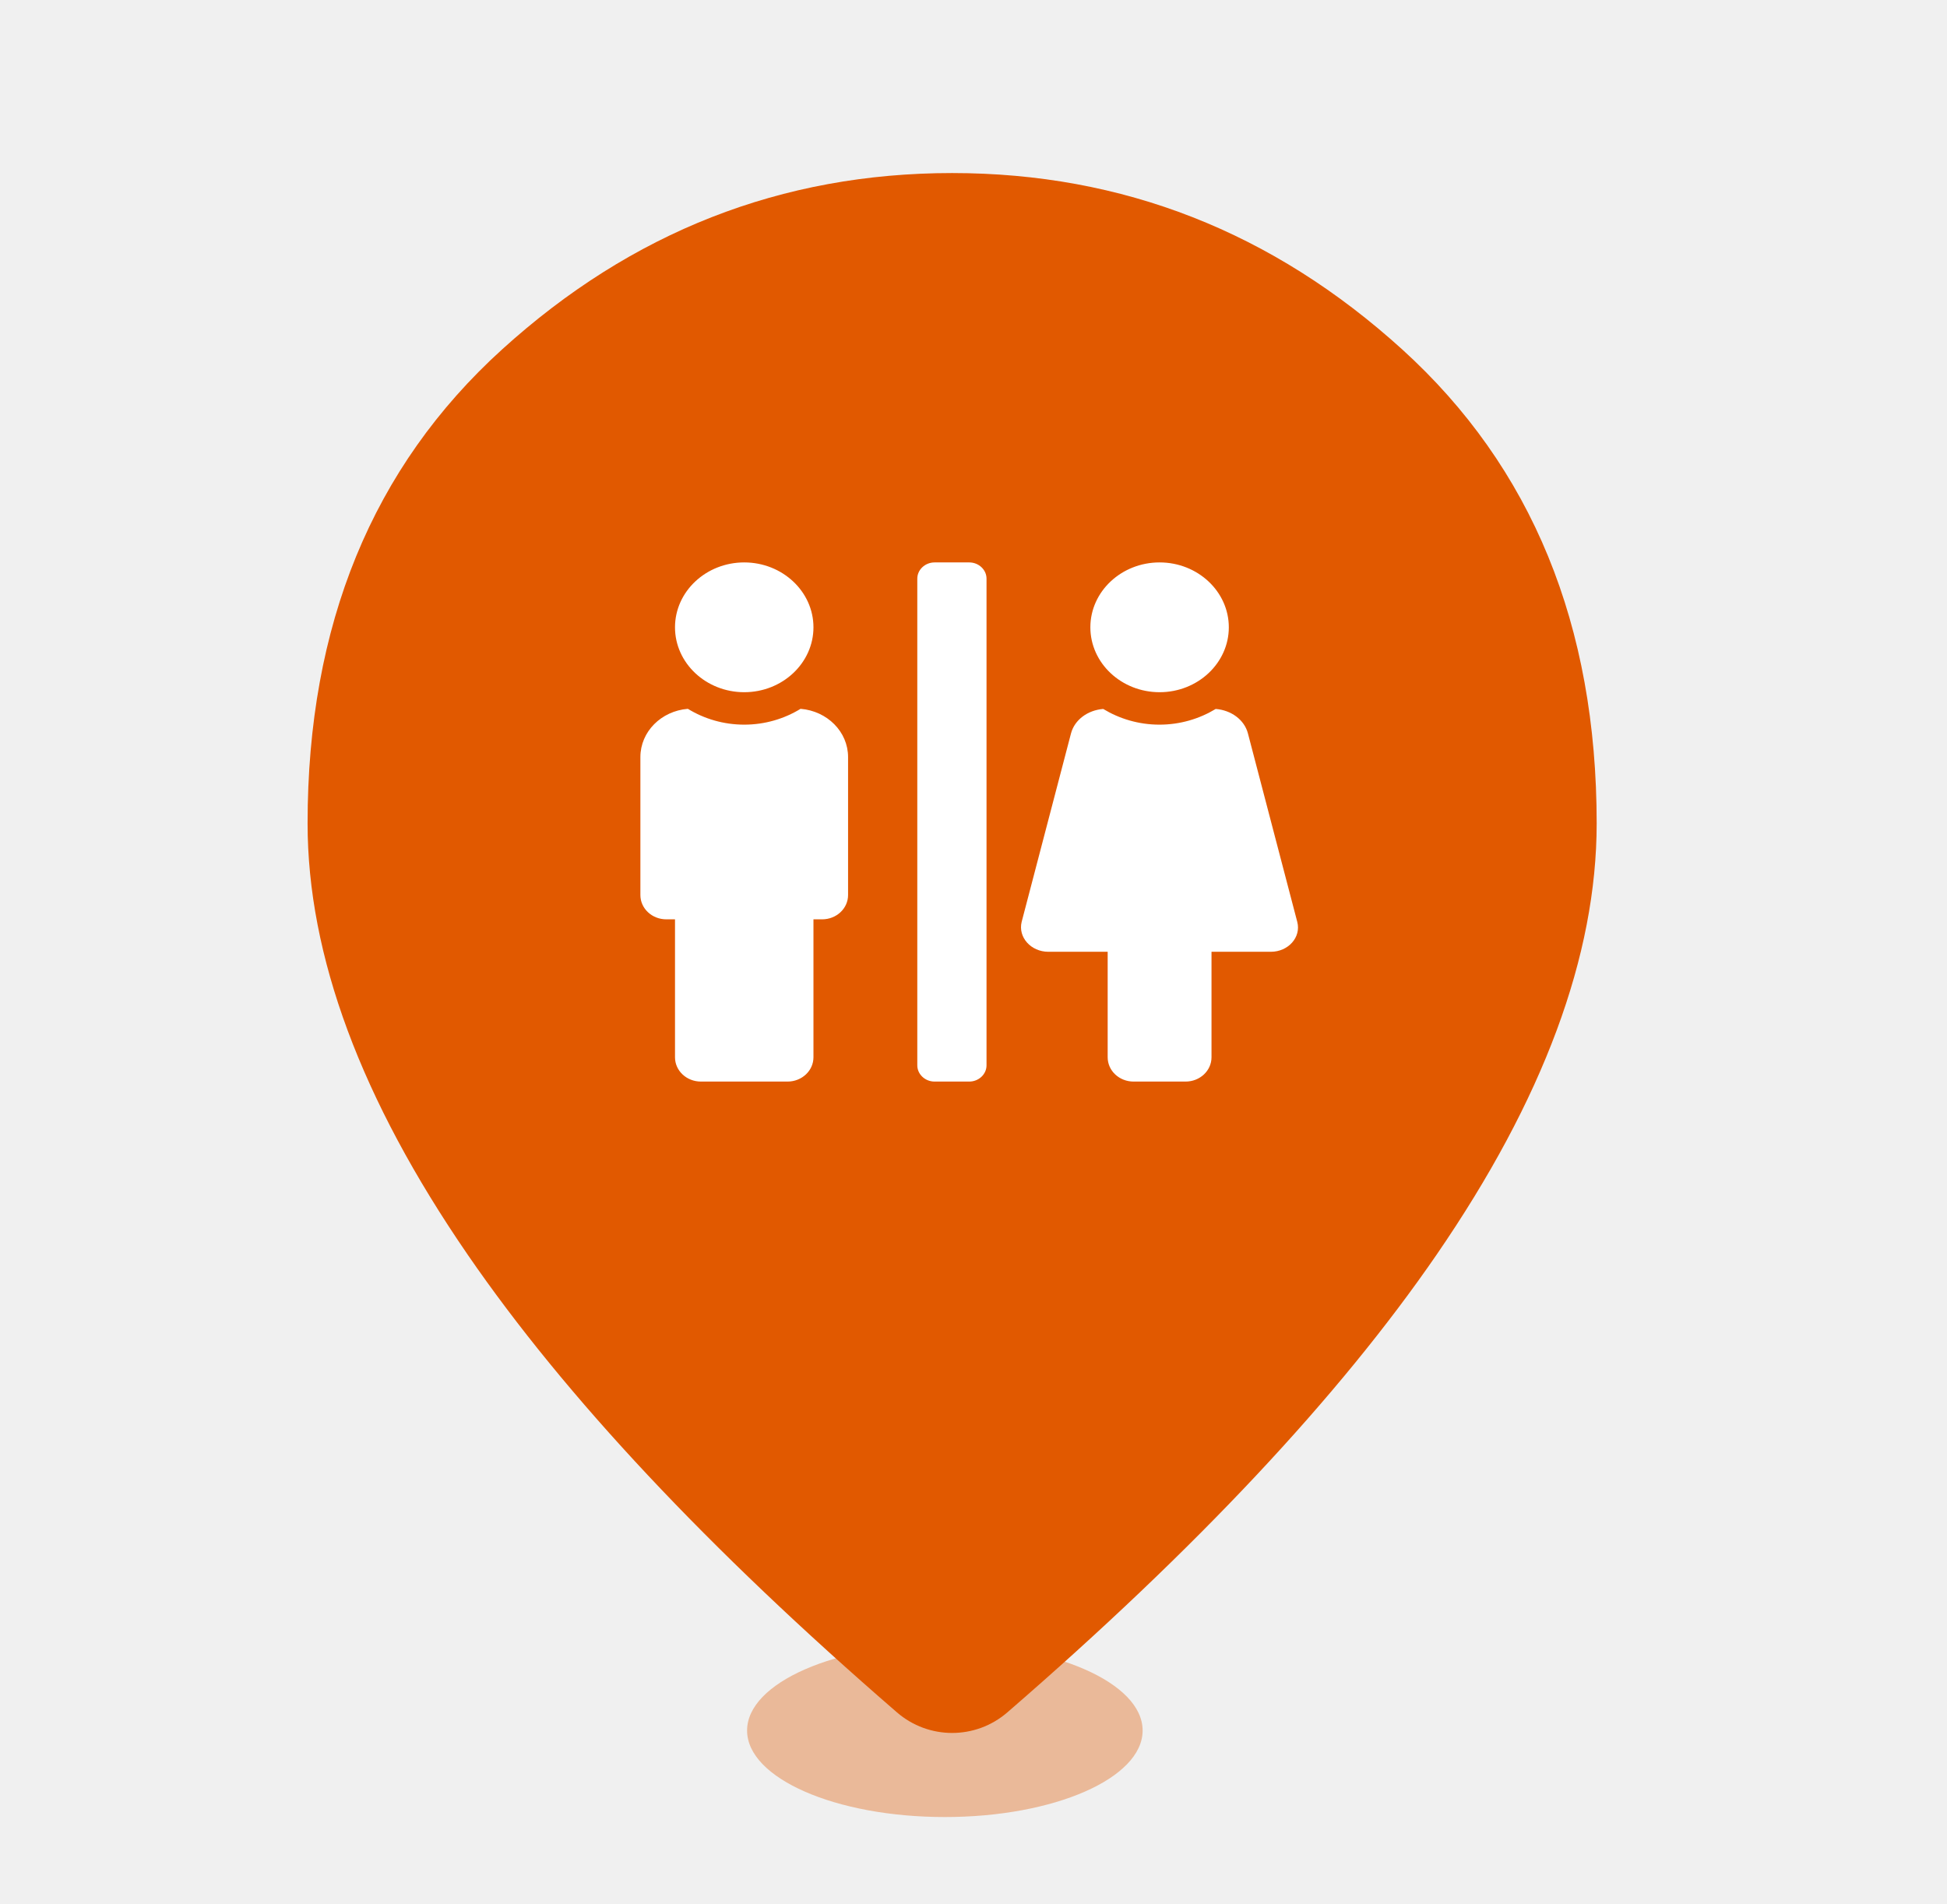
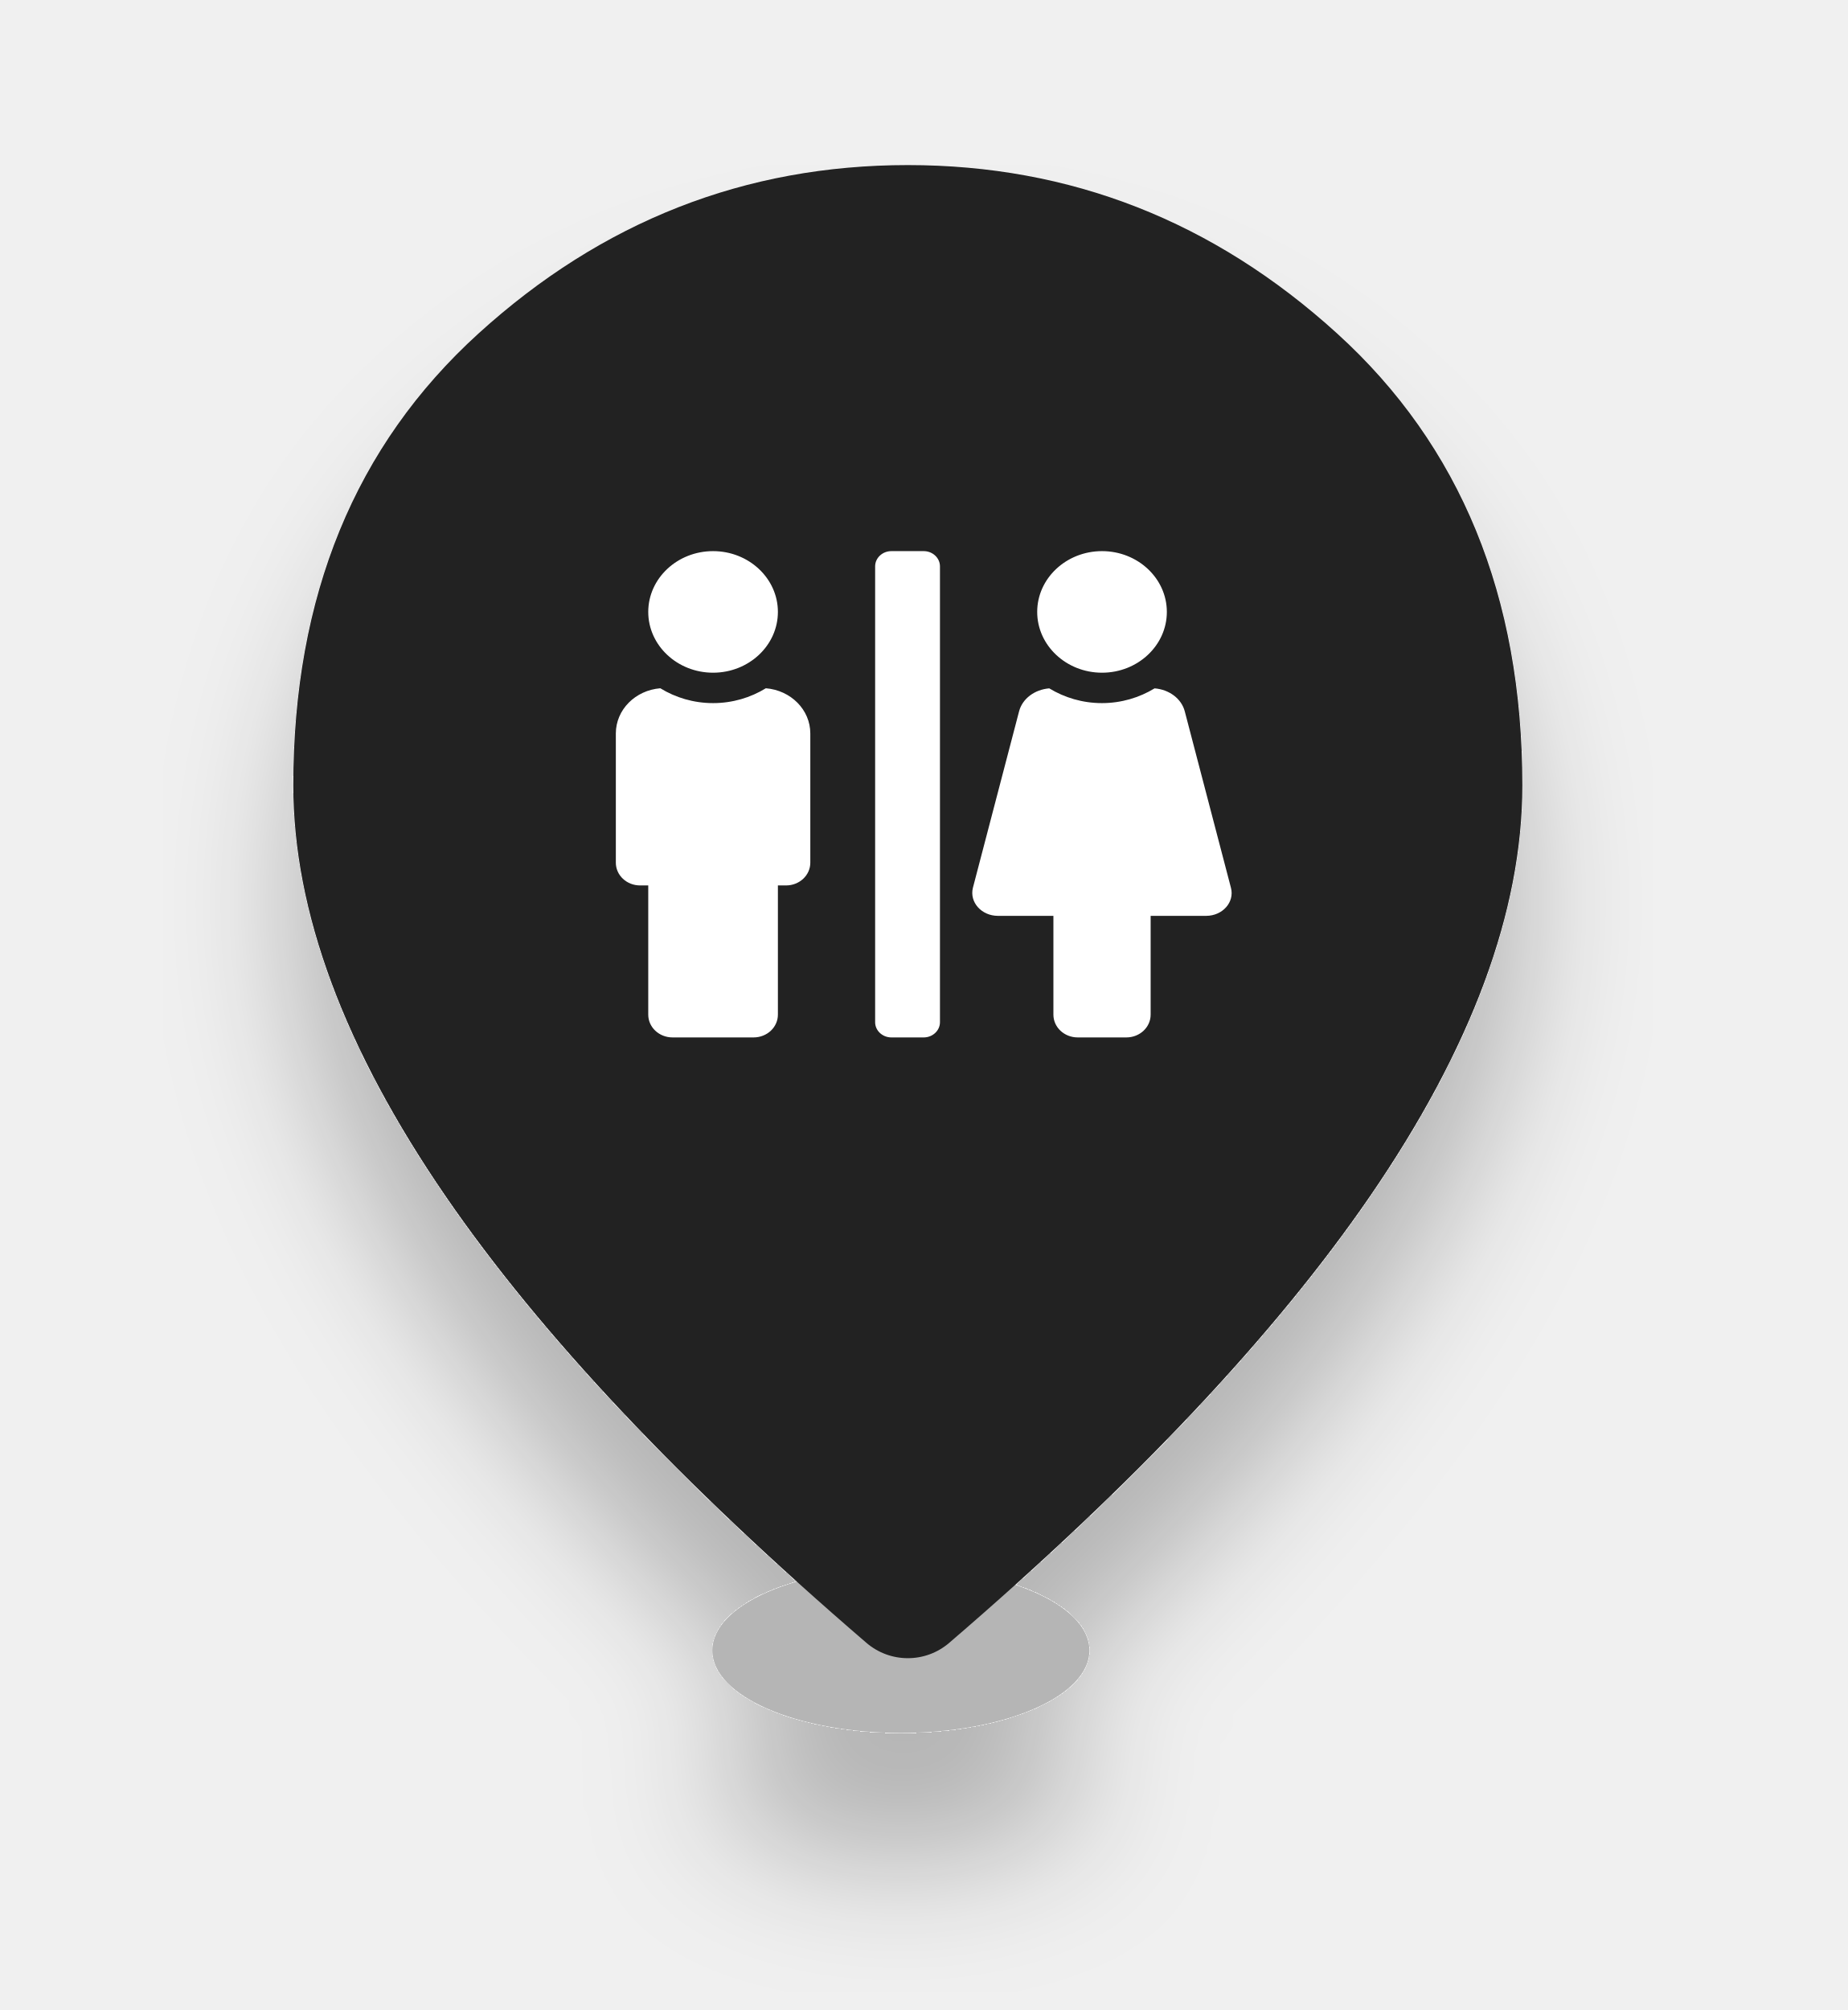
- <svg xmlns="http://www.w3.org/2000/svg" width="45" height="44" viewBox="0 0 45 44" fill="none">
-   <ellipse cx="21.838" cy="40" rx="4.571" ry="2" fill="#E15900" fill-opacity="0.36" />
-   <mask id="mask0_3367_28048" style="mask-type:alpha" maskUnits="userSpaceOnUse" x="0" y="0" width="45" height="44">
-     <rect width="44.691" height="44" fill="#D9D9D9" />
-   </mask>
-   <g mask="url(#mask0_3367_28048)">
-     <path d="M23.283 39.58C22.55 40.215 21.463 40.215 20.73 39.58C16.369 35.806 13.063 32.28 10.81 29.002C8.343 25.412 7.109 22.089 7.109 19.033C7.109 14.45 8.607 10.799 11.602 8.079C14.597 5.36 18.065 4 22.006 4C25.948 4 29.416 5.36 32.411 8.079C35.406 10.799 36.903 14.45 36.903 19.033C36.903 22.089 35.67 25.412 33.203 29.002C30.95 32.28 27.643 35.806 23.283 39.58Z" fill="#E15900" />
-     <g clip-path="url(#clip0_3367_28048)">
-       <path d="M17.201 16C18.083 16 18.801 15.327 18.801 14.5C18.801 13.673 18.083 13 17.201 13C16.318 13 15.601 13.673 15.601 14.5C15.601 15.327 16.318 16 17.201 16ZM26.801 16C27.683 16 28.401 15.327 28.401 14.5C28.401 13.673 27.683 13 26.801 13C25.918 13 25.201 13.673 25.201 14.5C25.201 15.327 25.918 16 26.801 16ZM29.983 21.309L28.843 16.954C28.761 16.637 28.456 16.415 28.098 16.387C27.723 16.614 27.278 16.75 26.798 16.75C26.318 16.75 25.873 16.614 25.498 16.387C25.141 16.415 24.836 16.637 24.753 16.954L23.613 21.309C23.526 21.663 23.826 22 24.231 22H25.601V24.438C25.601 24.749 25.868 25 26.201 25H27.401C27.733 25 28.001 24.749 28.001 24.438V22H29.371C29.776 22 30.076 21.663 29.983 21.309ZM22.401 13H21.601C21.381 13 21.201 13.169 21.201 13.375V24.625C21.201 24.831 21.381 25 21.601 25H22.401C22.621 25 22.801 24.831 22.801 24.625V13.375C22.801 13.169 22.621 13 22.401 13ZM18.503 16.384C18.128 16.614 17.681 16.75 17.201 16.75C16.721 16.75 16.273 16.614 15.898 16.384C15.283 16.434 14.801 16.912 14.801 17.5V20.688C14.801 20.999 15.068 21.25 15.401 21.25H15.601V24.438C15.601 24.749 15.868 25 16.201 25H18.201C18.533 25 18.801 24.749 18.801 24.438V21.25H19.001C19.333 21.25 19.601 20.999 19.601 20.688V17.5C19.601 16.912 19.118 16.434 18.503 16.384Z" fill="white" />
+ <svg xmlns="http://www.w3.org/2000/svg" width="57" height="62" viewBox="0 0 57 62" fill="none">
+   <g filter="url(#filter0_d_3367_28301)">
+     <ellipse cx="27.794" cy="50.909" rx="5.817" ry="2.545" fill="#4E4E4E" fill-opacity="0.36" />
+     <mask id="mask0_3367_28301" style="mask-type:alpha" maskUnits="userSpaceOnUse" x="0" y="0" width="57" height="56">
+       <rect width="56.88" height="56" fill="#D9D9D9" />
+     </mask>
+     <g mask="url(#mask0_3367_28301)">
+       <path d="M29.287 50.674C28.552 51.306 27.466 51.306 26.73 50.674C21.009 45.758 16.685 41.171 13.759 36.913C10.619 32.343 9.049 28.114 9.049 24.225C9.049 18.392 10.955 13.745 14.766 10.284C18.578 6.822 22.992 5.092 28.009 5.092C33.025 5.092 37.439 6.822 41.251 10.284C45.063 13.745 46.968 18.392 46.968 24.225C46.968 28.114 45.398 32.343 42.258 36.913C39.332 41.171 35.008 45.758 29.287 50.674Z" fill="#222222" />
+       <path d="M22 20.75C23.103 20.75 24 19.909 24 18.875C24 17.841 23.103 17 22 17C20.897 17 20 17.841 20 18.875C20 19.909 20.897 20.75 22 20.75ZM34 20.75C35.103 20.75 36 19.909 36 18.875C36 17.841 35.103 17 34 17C32.897 17 32 17.841 32 18.875C32 19.909 32.897 20.75 34 20.75ZM37.978 27.386L36.553 21.942C36.45 21.547 36.069 21.269 35.622 21.233C35.153 21.518 34.597 21.688 33.997 21.688C33.397 21.688 32.841 21.518 32.372 21.233C31.925 21.269 31.544 21.547 31.441 21.942L30.016 27.386C29.906 27.828 30.281 28.25 30.788 28.25H32.5V31.297C32.5 31.686 32.834 32 33.25 32H34.75C35.166 32 35.5 31.686 35.5 31.297V28.25H37.212C37.719 28.25 38.094 27.828 37.978 27.386ZM28.5 17H27.5C27.225 17 27 17.211 27 17.469V31.531C27 31.789 27.225 32 27.5 32H28.5C28.775 32 29 31.789 29 31.531V17.469C29 17.211 28.775 17 28.5 17ZM23.628 21.23C23.159 21.518 22.6 21.688 22 21.688C21.4 21.688 20.841 21.518 20.372 21.23C19.603 21.292 19 21.89 19 22.625V26.609C19 26.999 19.334 27.312 19.75 27.312H20V31.297C20 31.686 20.334 32 20.75 32H23.25C23.666 32 24 31.686 24 31.297V27.312H24.25C24.666 27.312 25 26.999 25 26.609V22.625C25 21.89 24.397 21.292 23.628 21.23Z" fill="white" />
    </g>
  </g>
  <defs>
-     <clipPath id="clip0_3367_28048">
-       <rect width="16" height="12" fill="white" transform="translate(14 13)" />
-     </clipPath>
+     <filter id="filter0_d_3367_28301" x="5.049" y="5.092" width="45.92" height="56.362" filterUnits="userSpaceOnUse" color-interpolation-filters="sRGB">
+       <feFlood flood-opacity="0" result="BackgroundImageFix" />
+       <feColorMatrix in="SourceAlpha" type="matrix" values="0 0 0 0 0 0 0 0 0 0 0 0 0 0 0 0 0 0 127 0" result="hardAlpha" />
+       <feOffset dy="4" />
+       <feGaussianBlur stdDeviation="2" />
+       <feComposite in2="hardAlpha" operator="out" />
+       <feColorMatrix type="matrix" values="0 0 0 0 0 0 0 0 0 0 0 0 0 0 0 0 0 0 0.25 0" />
+       <feBlend mode="normal" in2="BackgroundImageFix" result="effect1_dropShadow_3367_28301" />
+       <feBlend mode="normal" in="SourceGraphic" in2="effect1_dropShadow_3367_28301" result="shape" />
+     </filter>
  </defs>
</svg>
